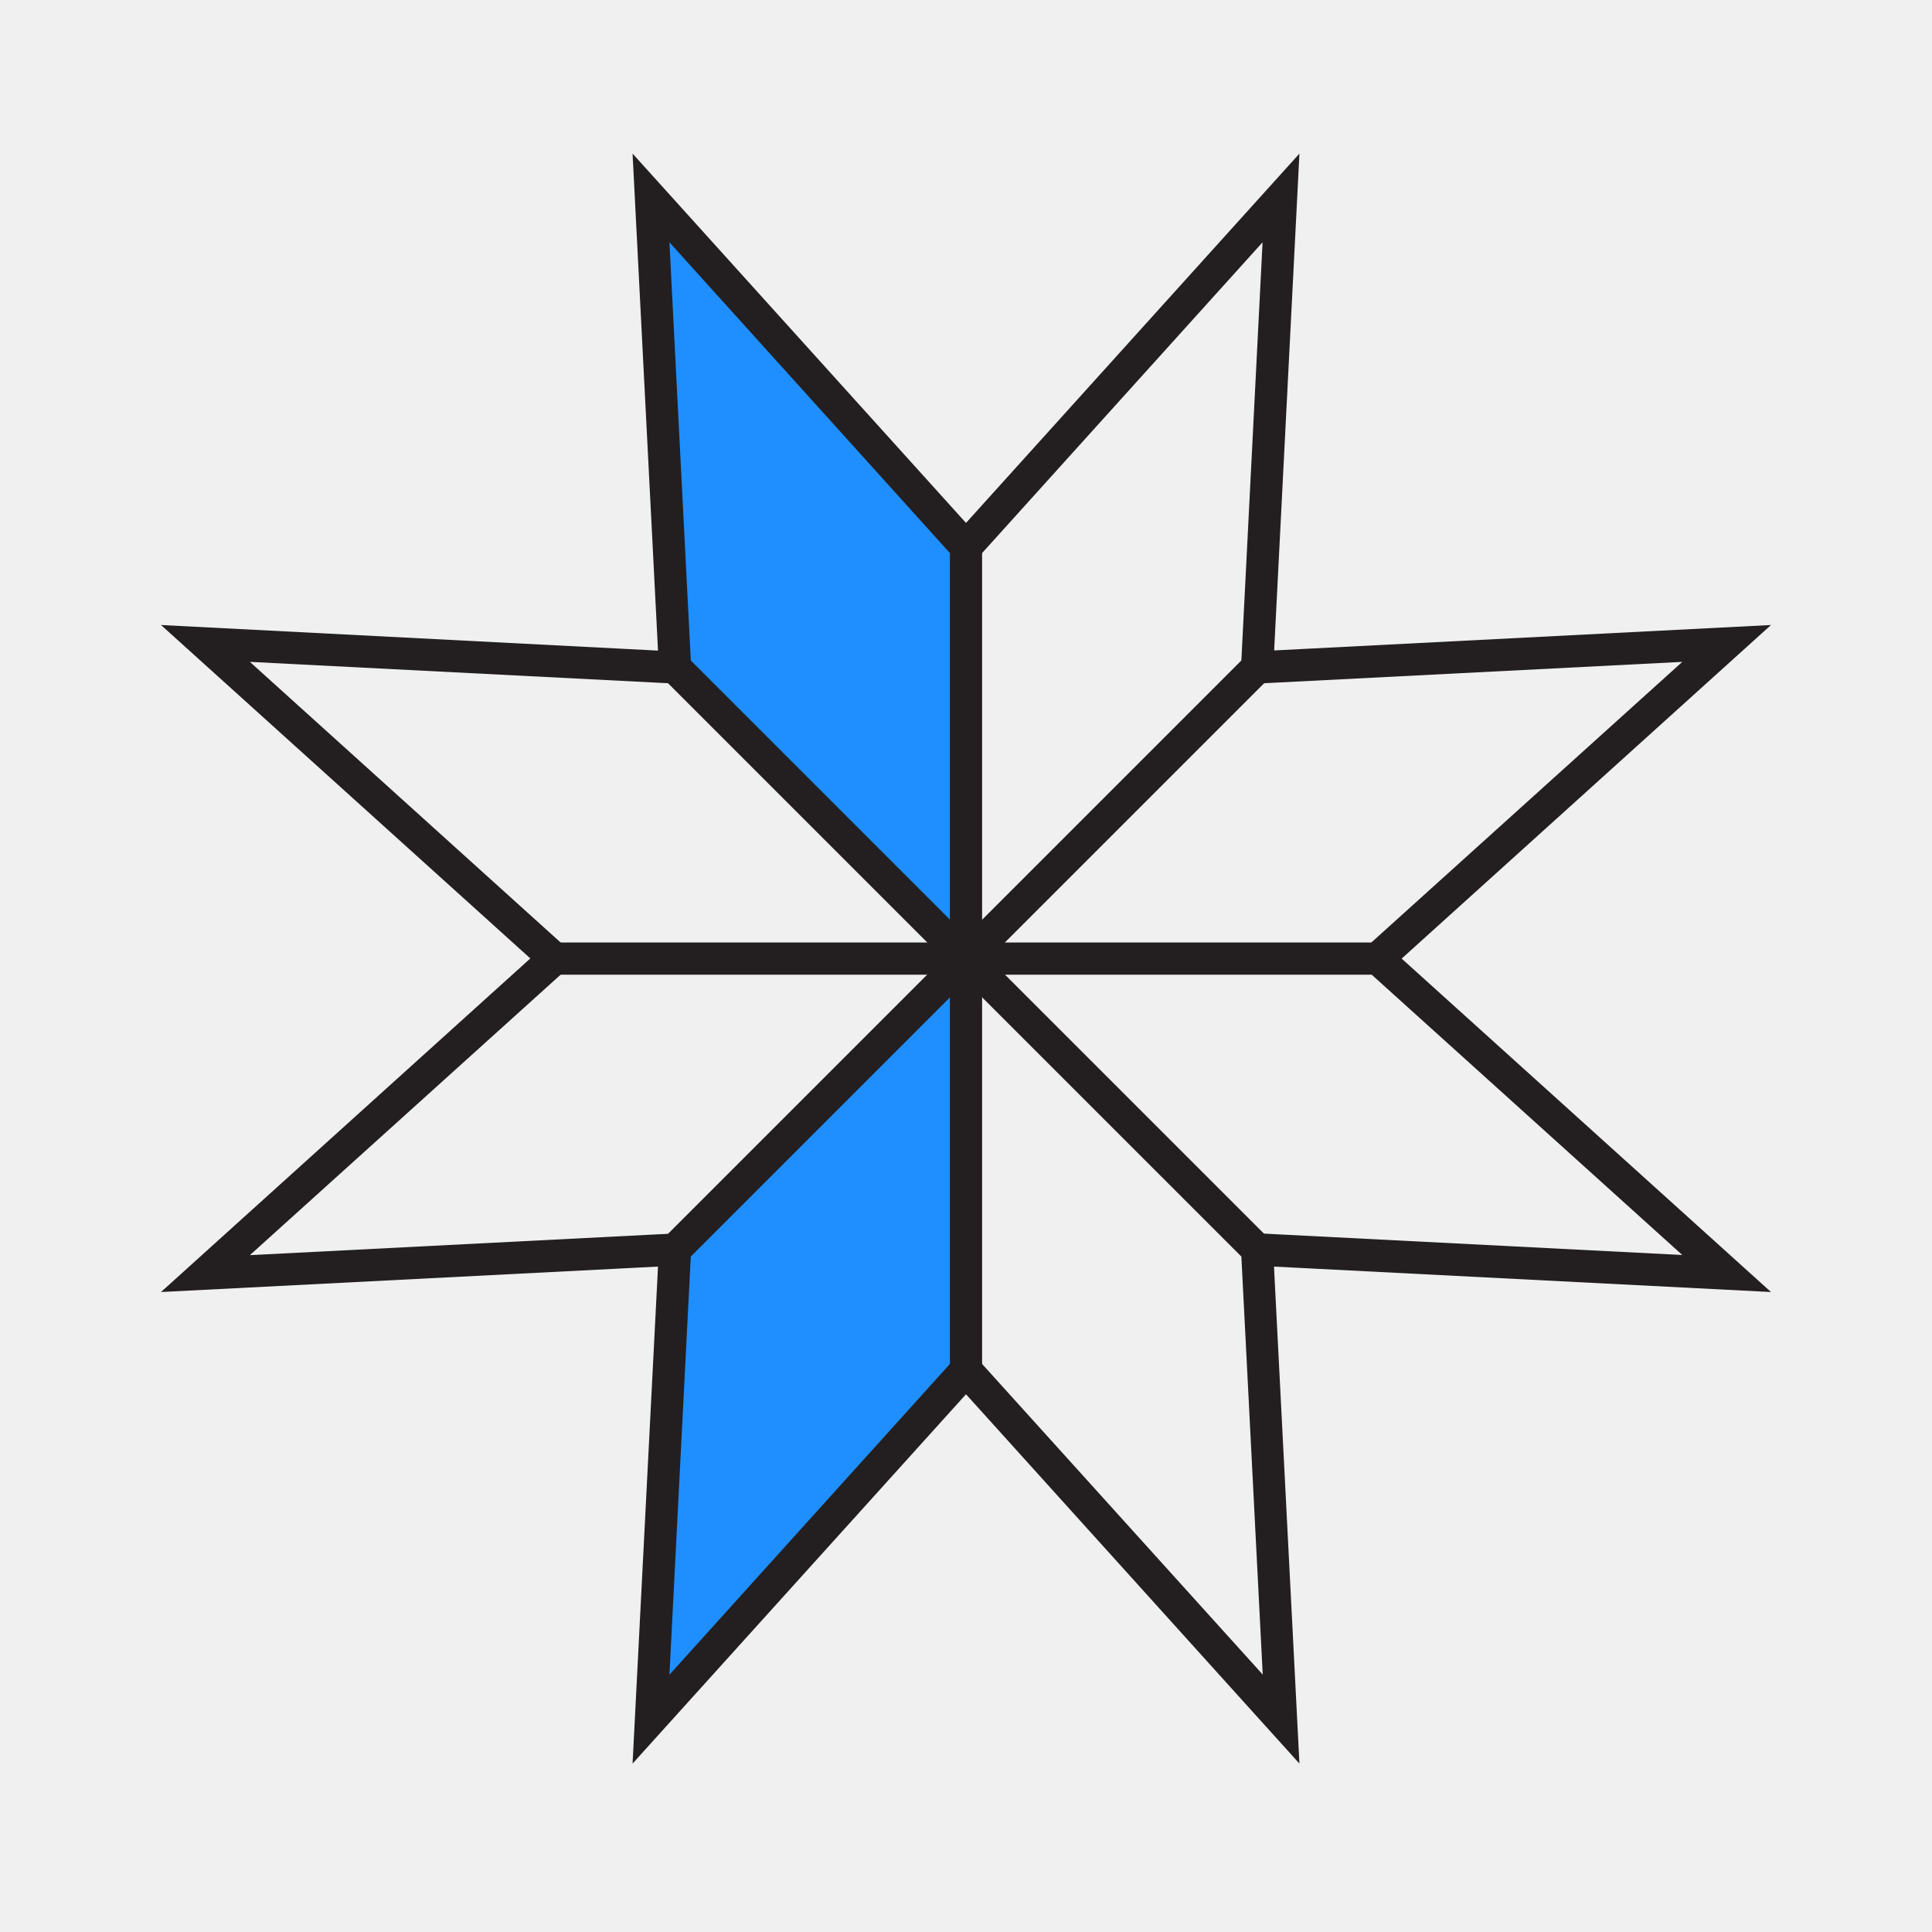
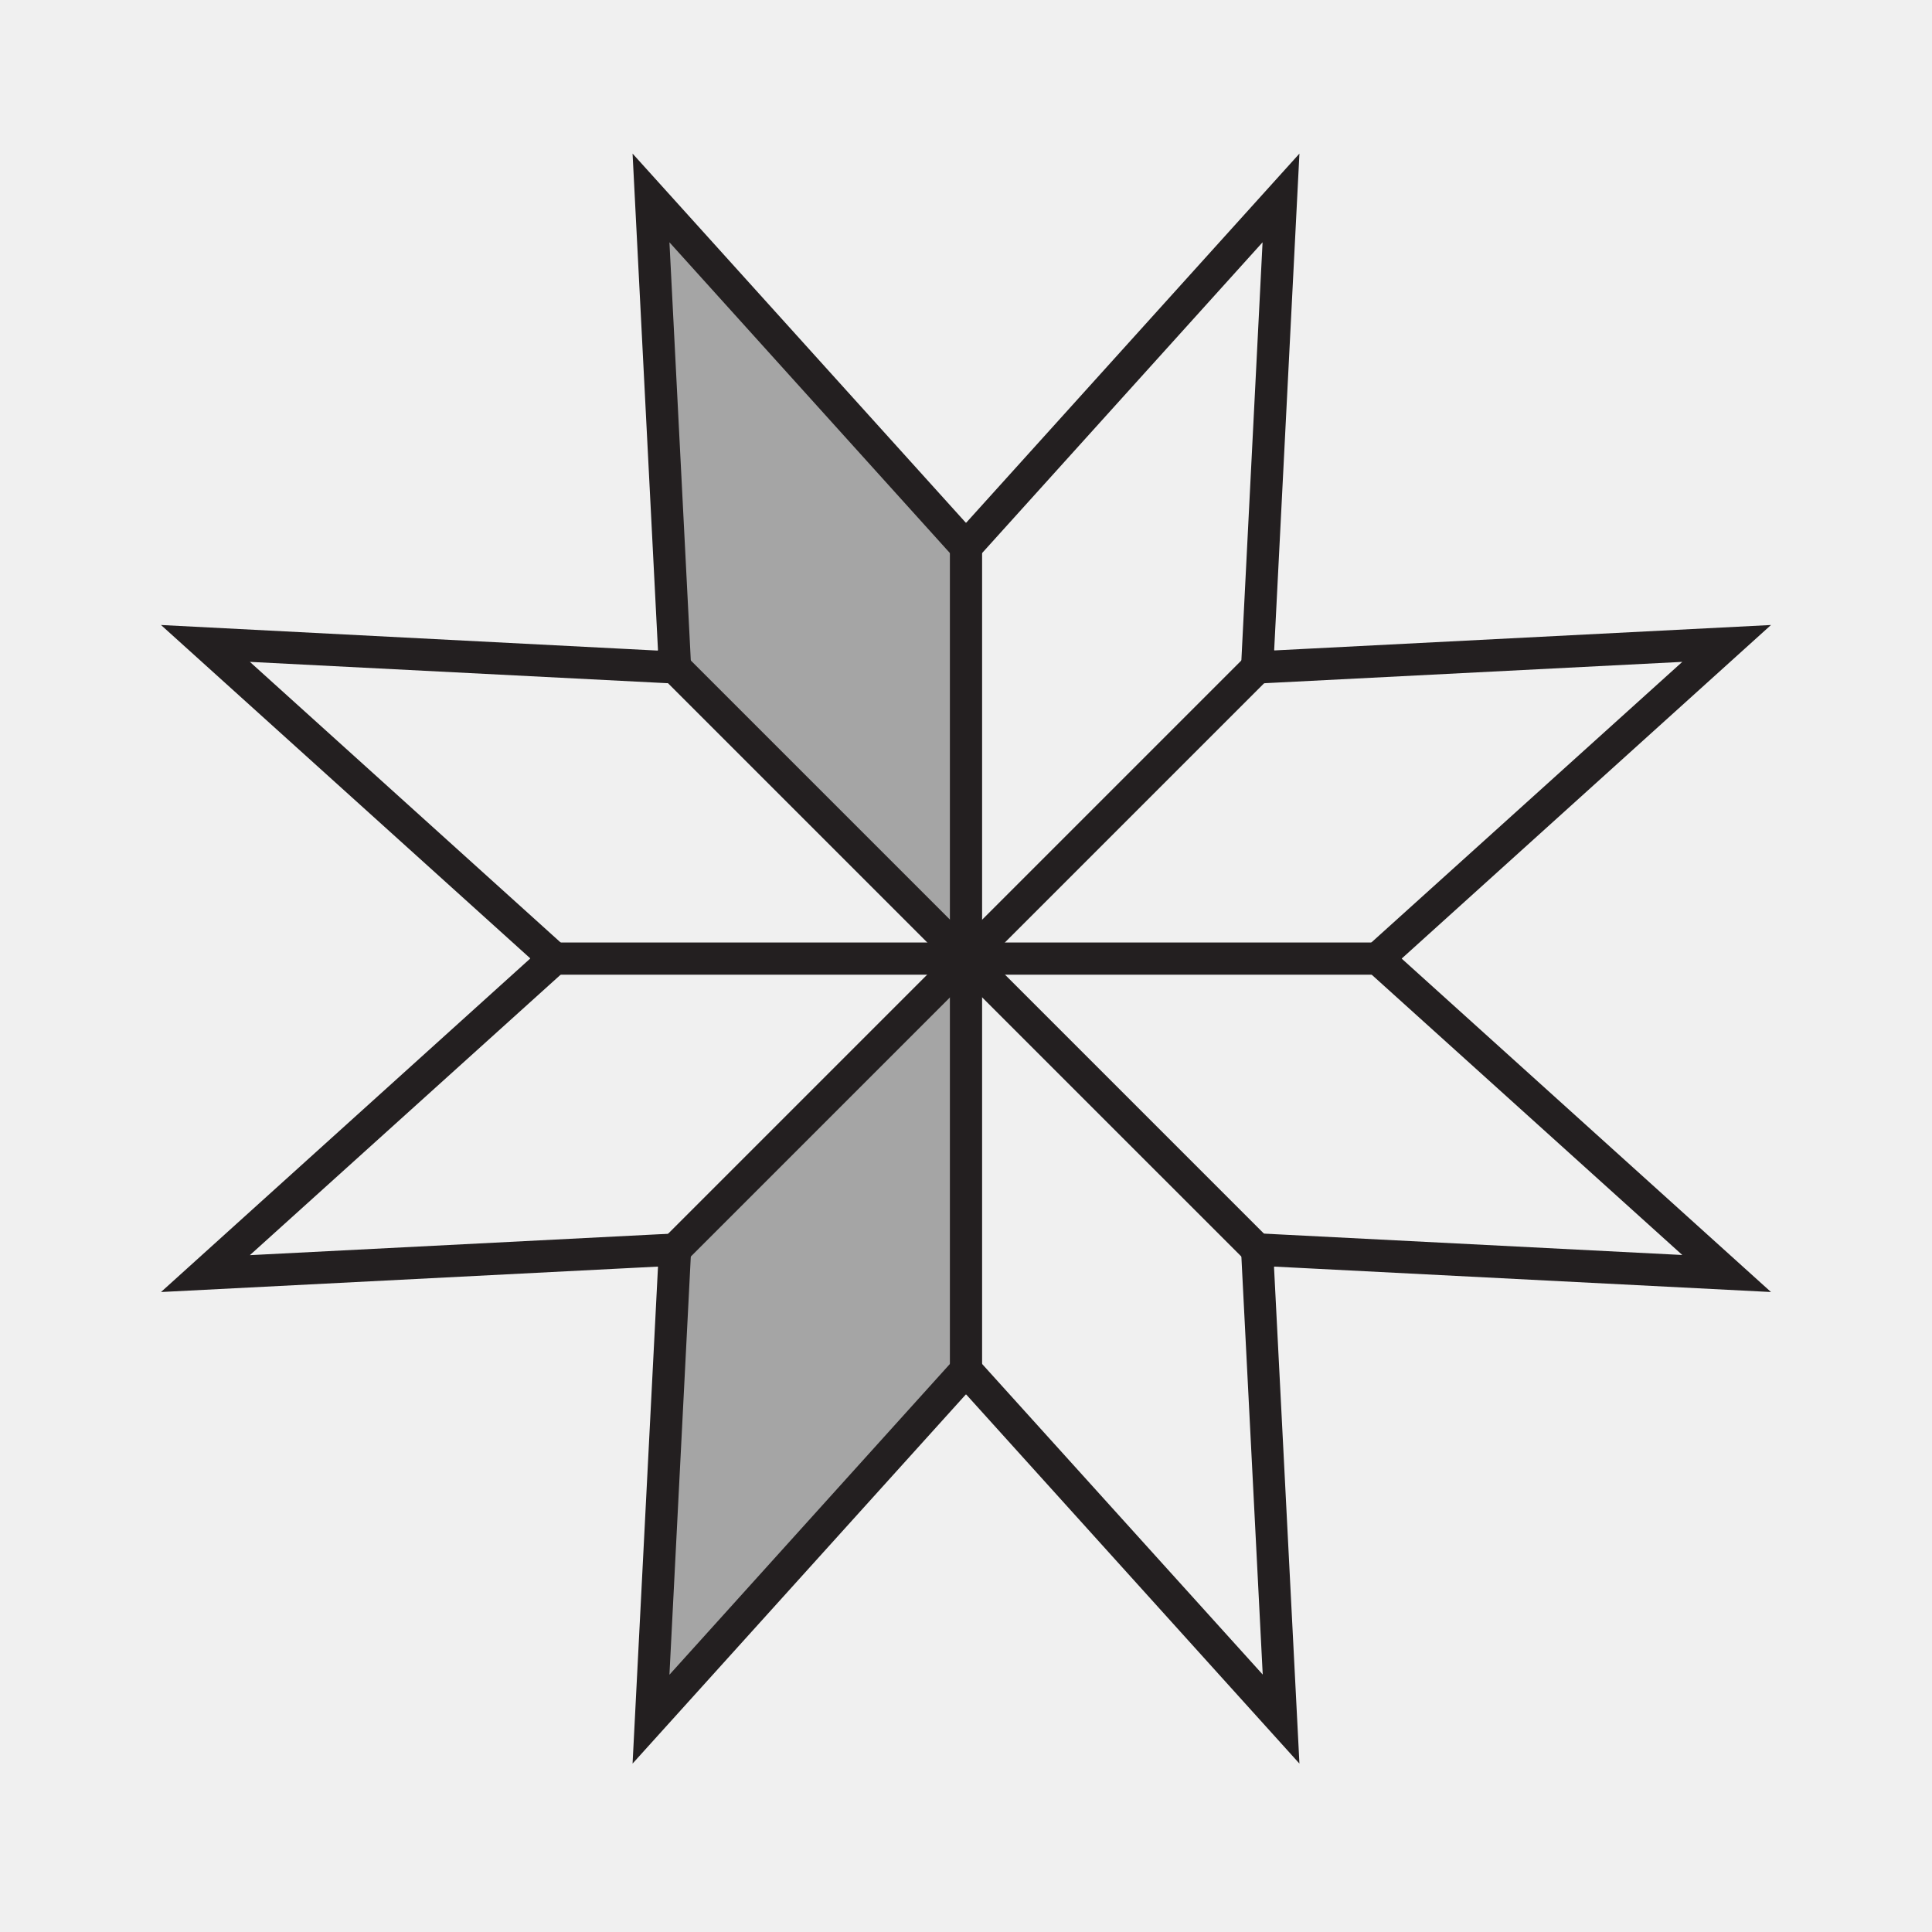
<svg xmlns="http://www.w3.org/2000/svg" version="1.1" id="Layer_1" x="0px" y="0px" viewBox="0 0 120 120" style="enable-background:new 0 0 120 120;" xml:space="preserve">
  <defs id="defs5" />
  <style type="text/css" id="style1">
	.st0{fill:#A5A5A5;}
	.st1{fill:#231F20;}
	.st2{fill:#FFFFFF;stroke:#231F20;stroke-width:2;stroke-miterlimit:10;}
	.st3{fill:#1D191A;}
</style>
-   <polygon class="st0" points="59.17,58.66 41.46,40.95 39.93,11.17 60,32.92 60,58.66 " id="polygon1" style="fill:#1f8fff;fill-opacity:1" />
-   <polygon class="st0" points="59.17,60.19 41.46,77.9 39.93,107.68 60,85.92 60,60.19 " id="polygon2" style="fill:#1f8fff;fill-opacity:1" />
+   <polygon class="st0" points="59.17,58.66 41.46,40.95 39.93,11.17 60,32.92 60,58.66 " id="polygon1" style="fill:#a5a5a5;fill-opacity:1" />
+   <polygon class="st0" points="59.17,60.19 41.46,77.9 39.93,107.68 60,85.92 60,60.19 " id="polygon2" style="fill:#a5a5a5;fill-opacity:1" />
  <g id="g2">
    <path class="st1" d="M41.58,15.05l16.94,18.77L60,35.46l1.48-1.64l16.94-18.77L77.14,40.3l-0.11,2.21l2.21-0.11l25.25-1.29   L85.72,58.05l-1.64,1.48l1.64,1.48l18.77,16.94l-25.25-1.29l-2.21-0.11l0.11,2.21l1.29,25.25L61.49,85.26L60,83.61l-1.48,1.64   l-16.94,18.77l1.29-25.25l0.11-2.21l-2.21,0.11l-25.25,1.29l18.77-16.94l1.64-1.48l-1.64-1.48L15.52,41.11l25.25,1.29l2.21,0.11   l-0.11-2.21L41.58,15.05 M80.71,9.54L60,32.48L39.29,9.54l1.58,30.87L10,38.82l22.94,20.71L10,80.25l30.87-1.58l-1.58,30.87   L60,86.6l20.71,22.94l-1.58-30.87L110,80.25L87.06,59.54L110,38.82L79.14,40.4L80.71,9.54L80.71,9.54z" id="path2" />
  </g>
  <line class="st2" x1="60" y1="32.48" x2="60" y2="86.6" id="line2" />
  <line class="st2" x1="40.87" y1="78.67" x2="79.14" y2="40.4" id="line3" />
  <line class="st2" x1="32.94" y1="59.54" x2="87.06" y2="59.54" id="line4" />
  <line class="st2" x1="40.87" y1="40.4" x2="79.14" y2="78.67" id="line5" />
</svg>
